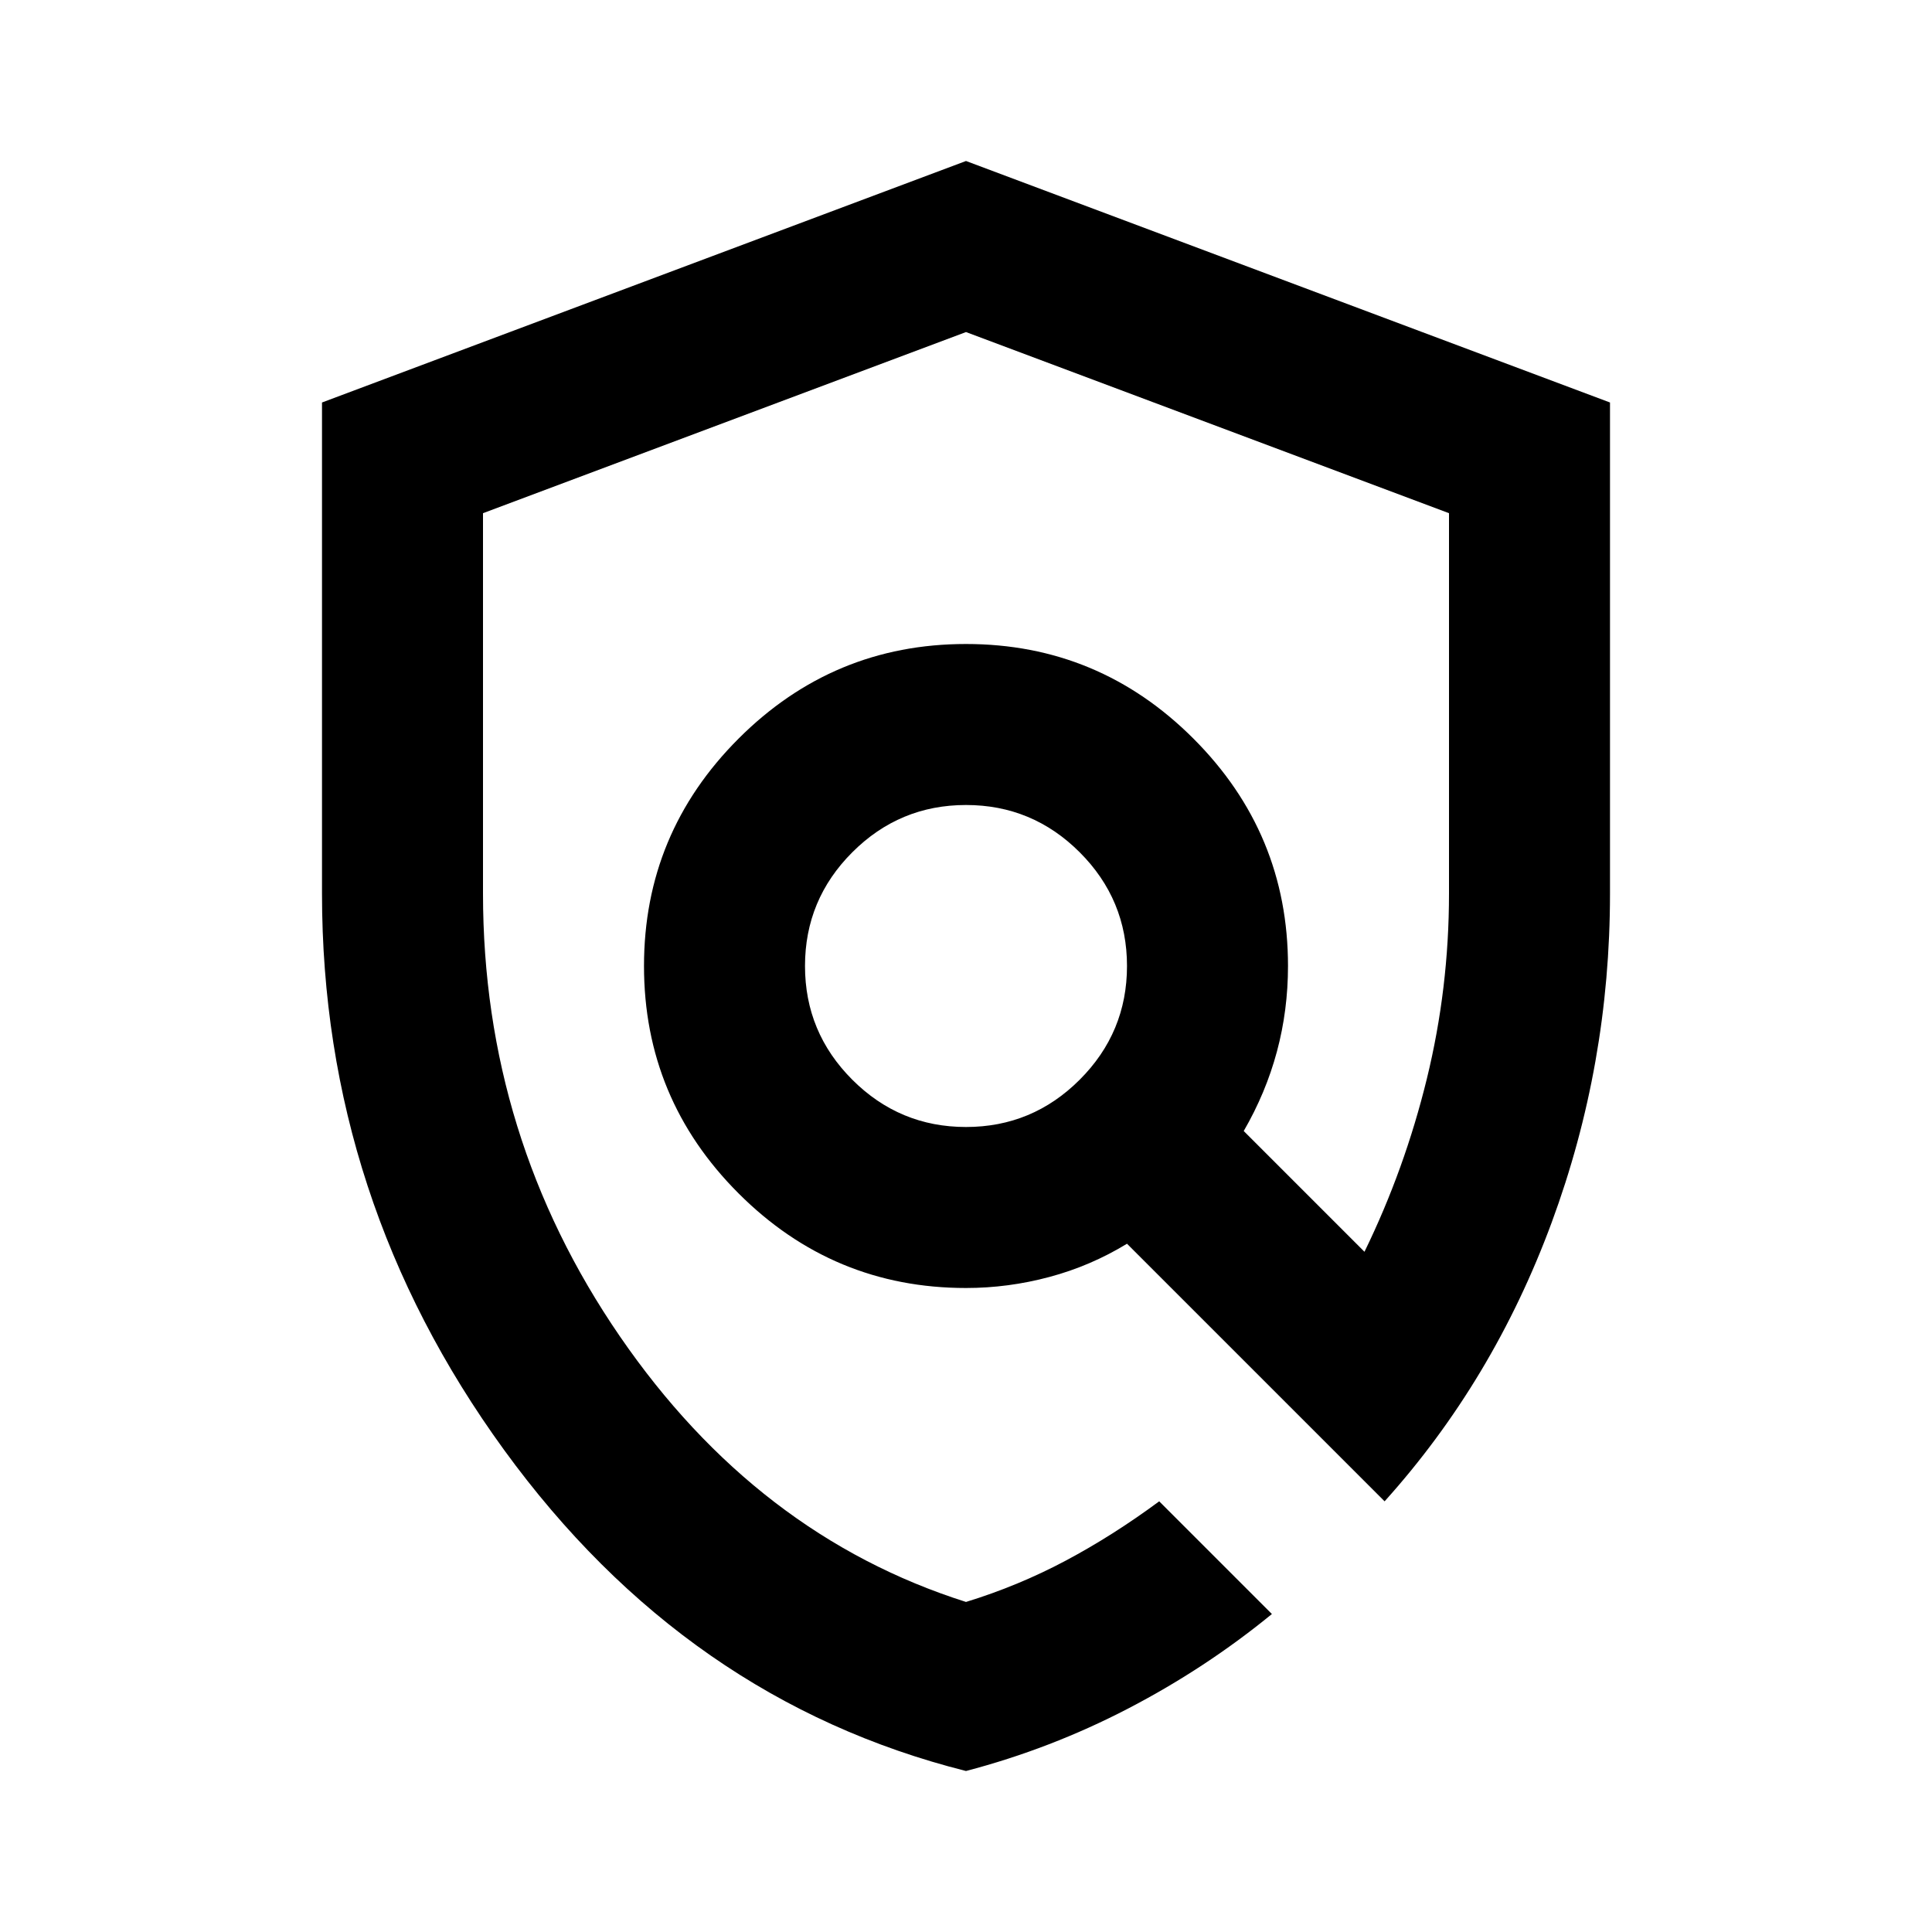
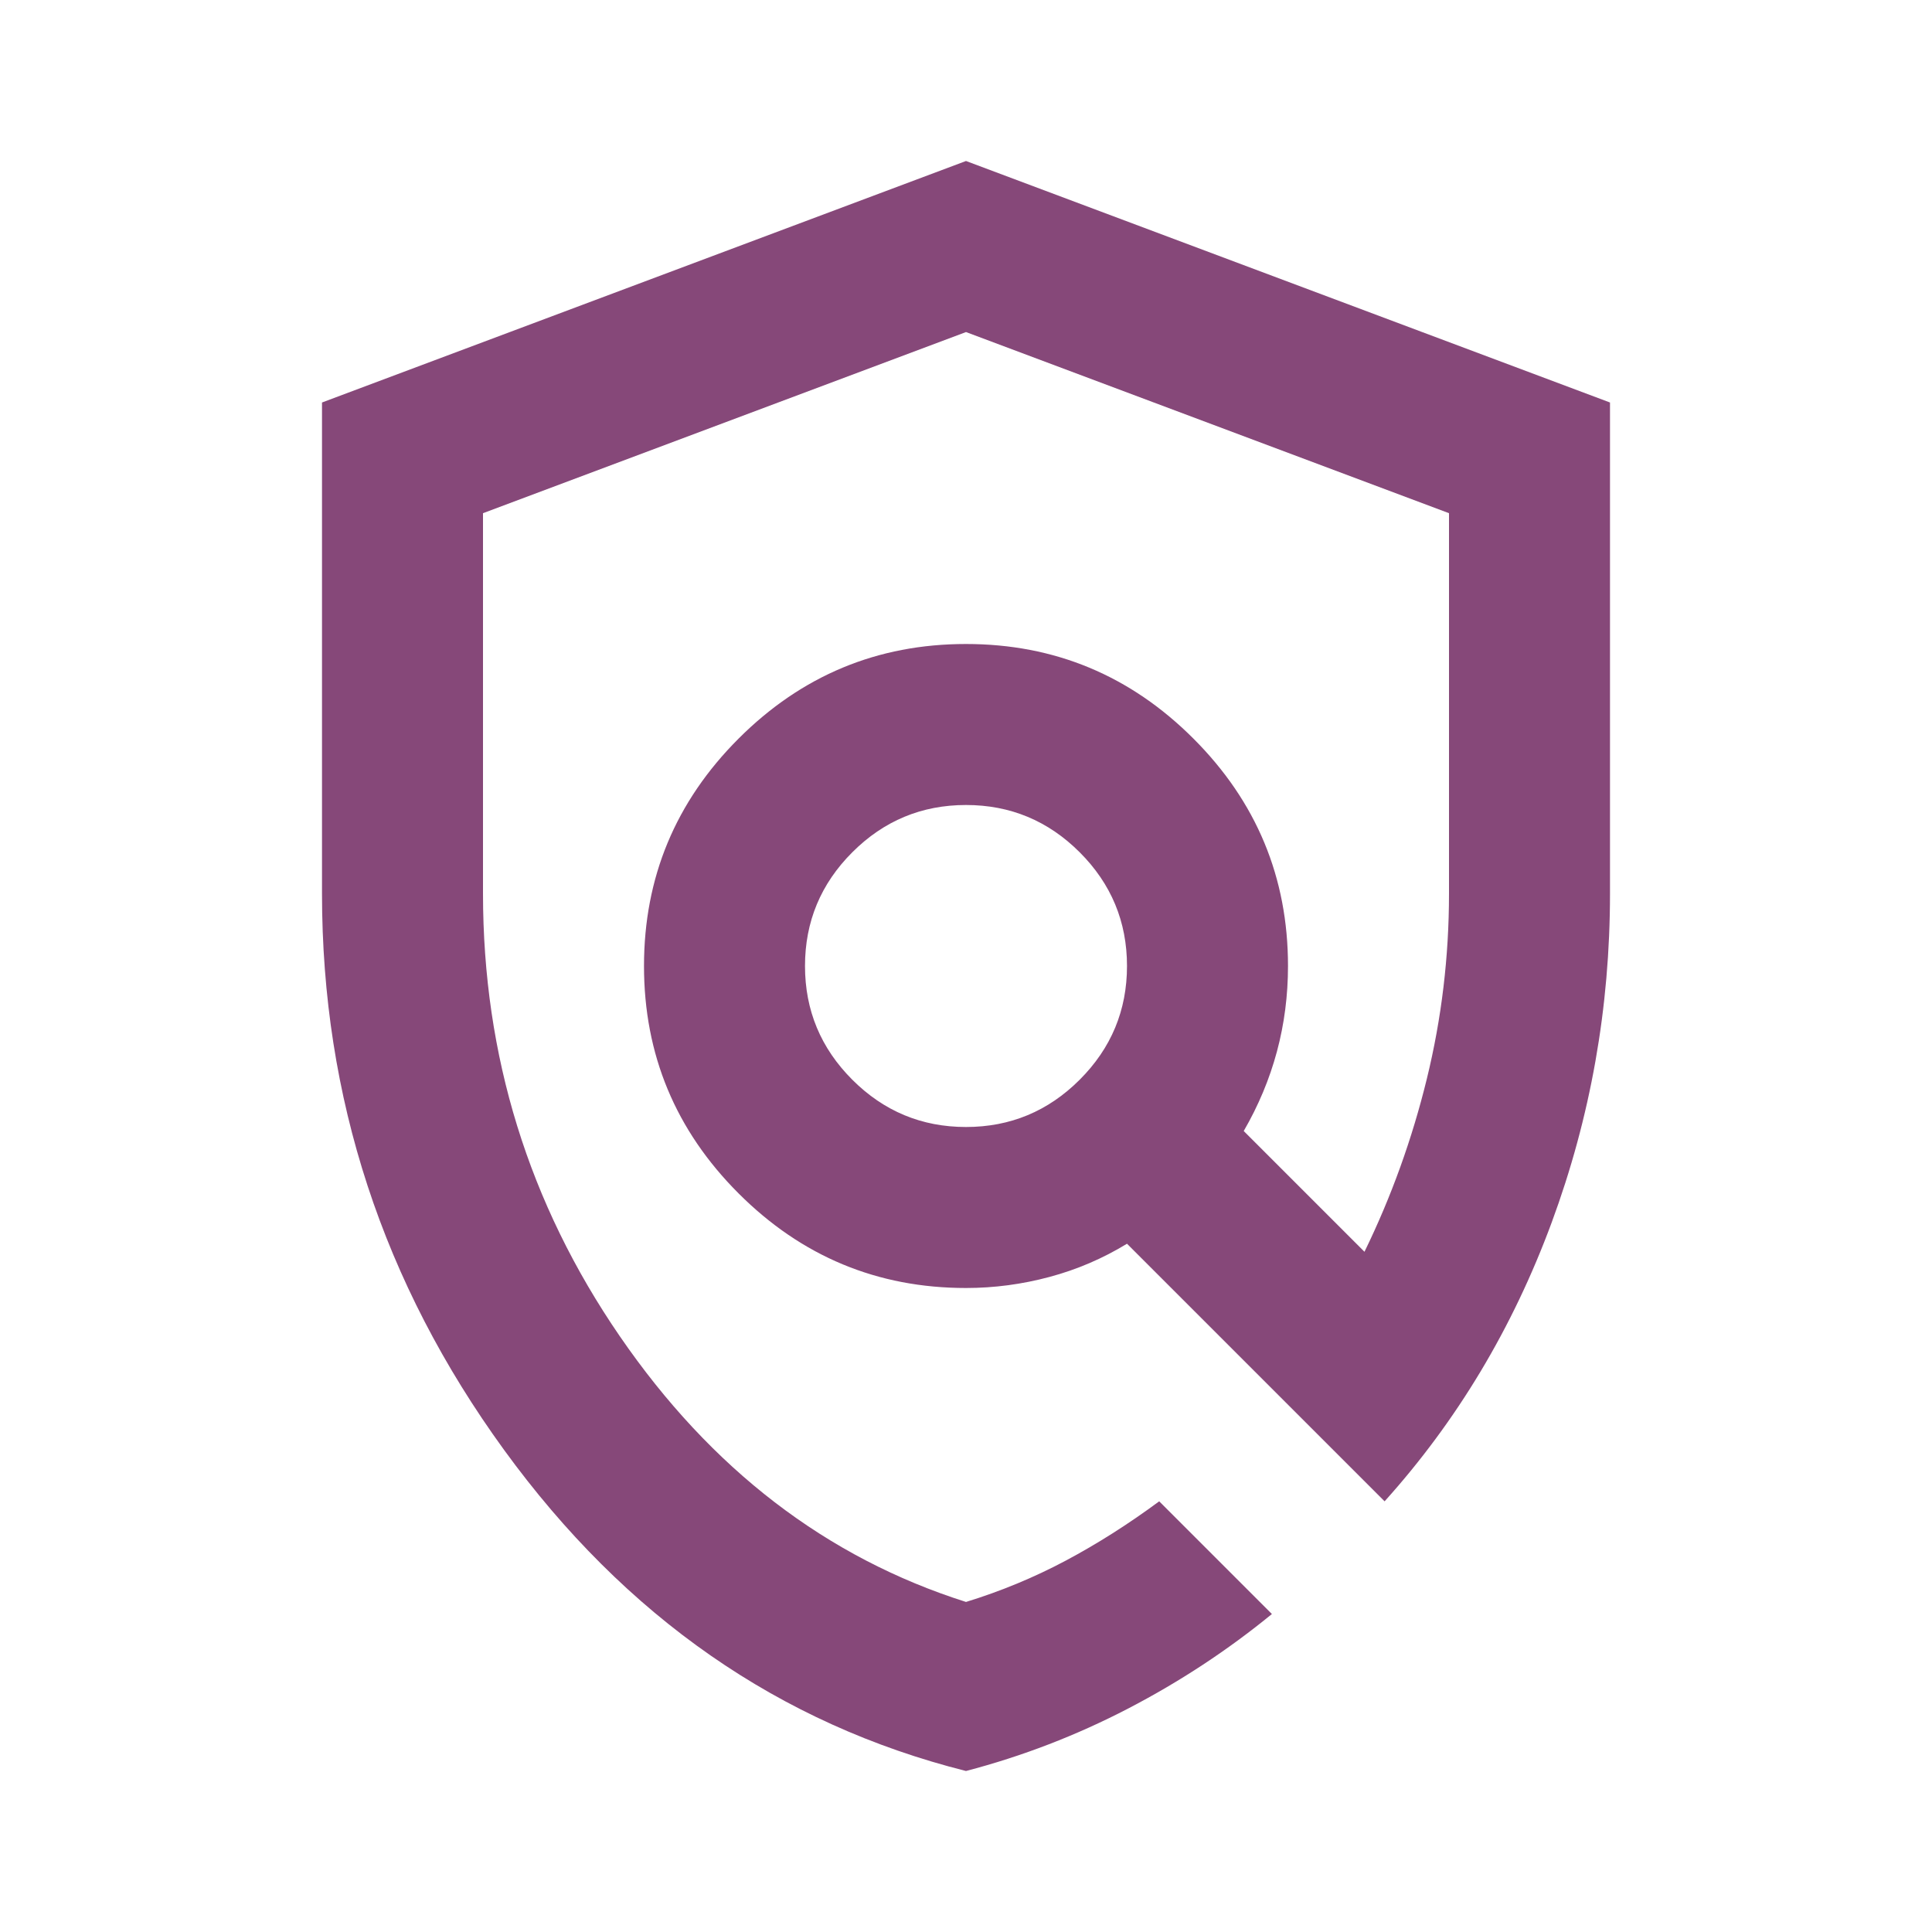
- <svg xmlns="http://www.w3.org/2000/svg" height="24px" viewBox="0 -960 960 960" width="24px" fill="#000">
+ <svg xmlns="http://www.w3.org/2000/svg" height="24px" viewBox="0 -960 960 960" width="24px" fill="#864879">
  <path d="M480-80q-139-35-229.5-159.5T160-516v-244l320-120 320 120v244q0 85-29 163.5T688-214L560-342q-18 11-38.5 16.5T480-320q-66 0-113-47t-47-113q0-66 47-113t113-47q66 0 113 47t47 113q0 22-5.5 42.5T618-398l60 60q20-41 31-86t11-92v-189l-240-90-240 90v189q0 121 68 220t172 132q26-8 49.5-20.5T576-214l56 56q-33 27-71.5 47T480-80Zm0-320q33 0 56.5-23.5T560-480q0-33-23.5-56.5T480-560q-33 0-56.5 23.5T400-480q0 33 23.5 56.5T480-400Zm8-77Z" />
</svg>
